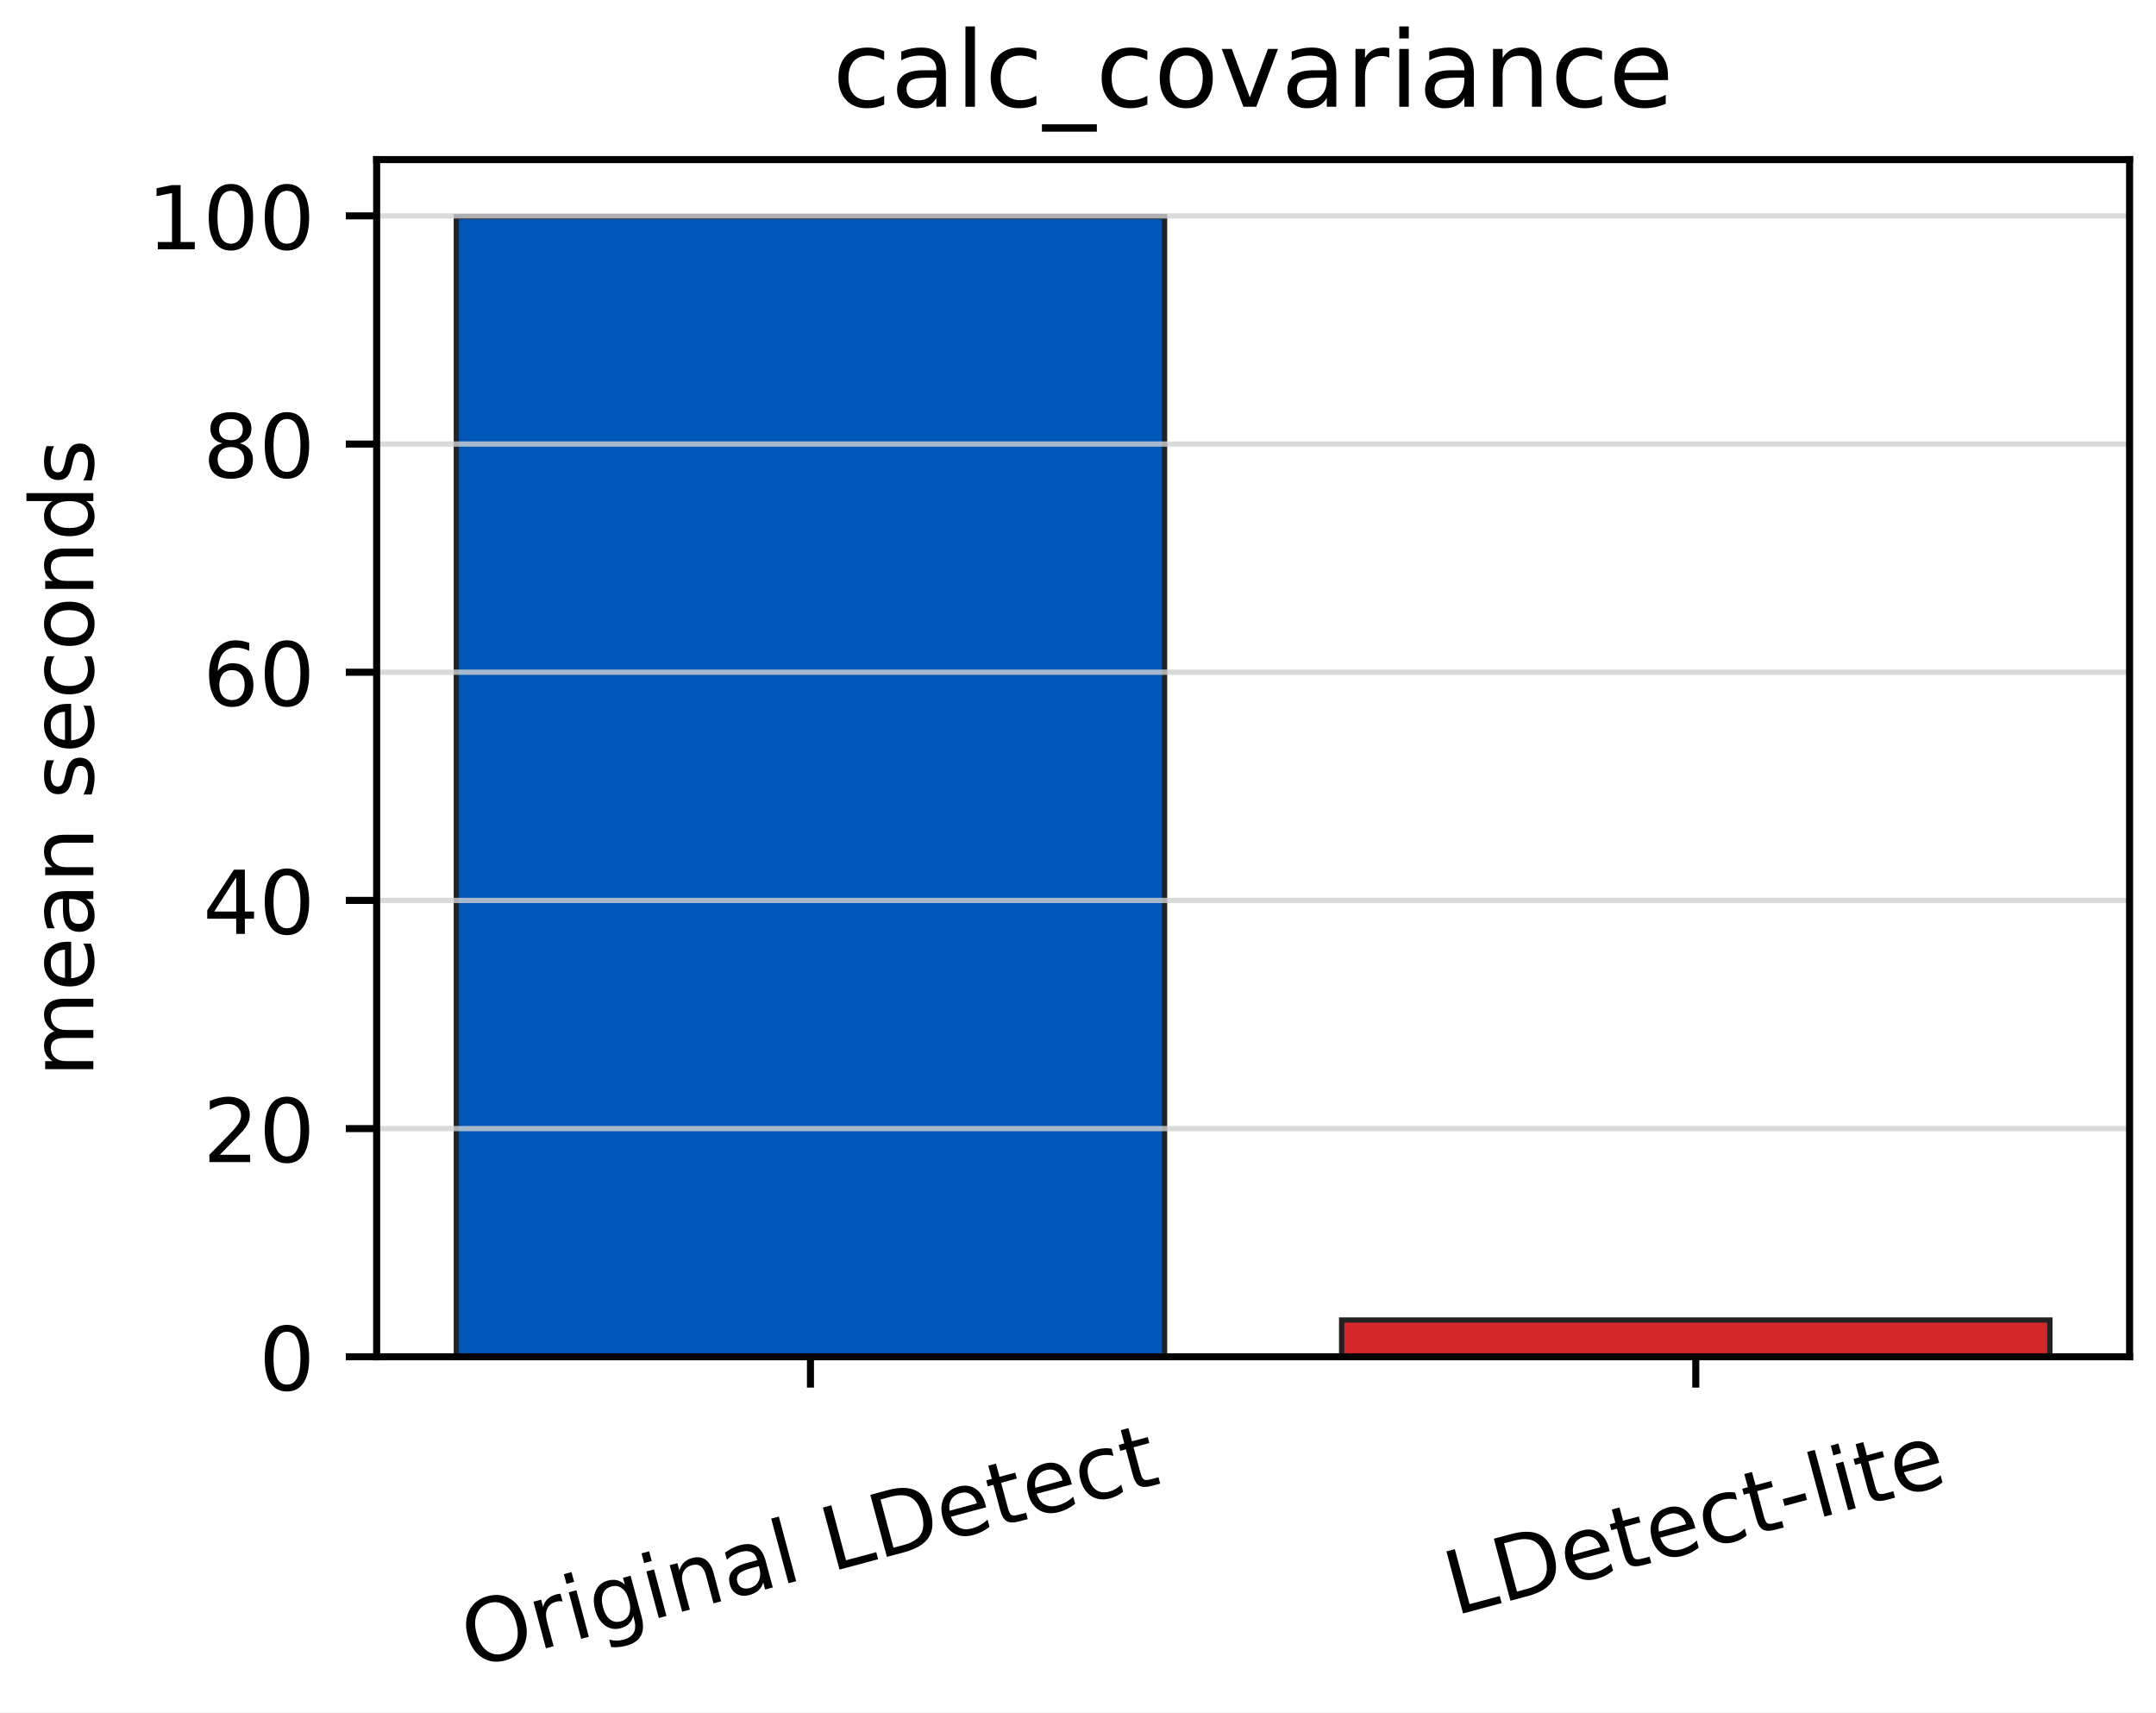
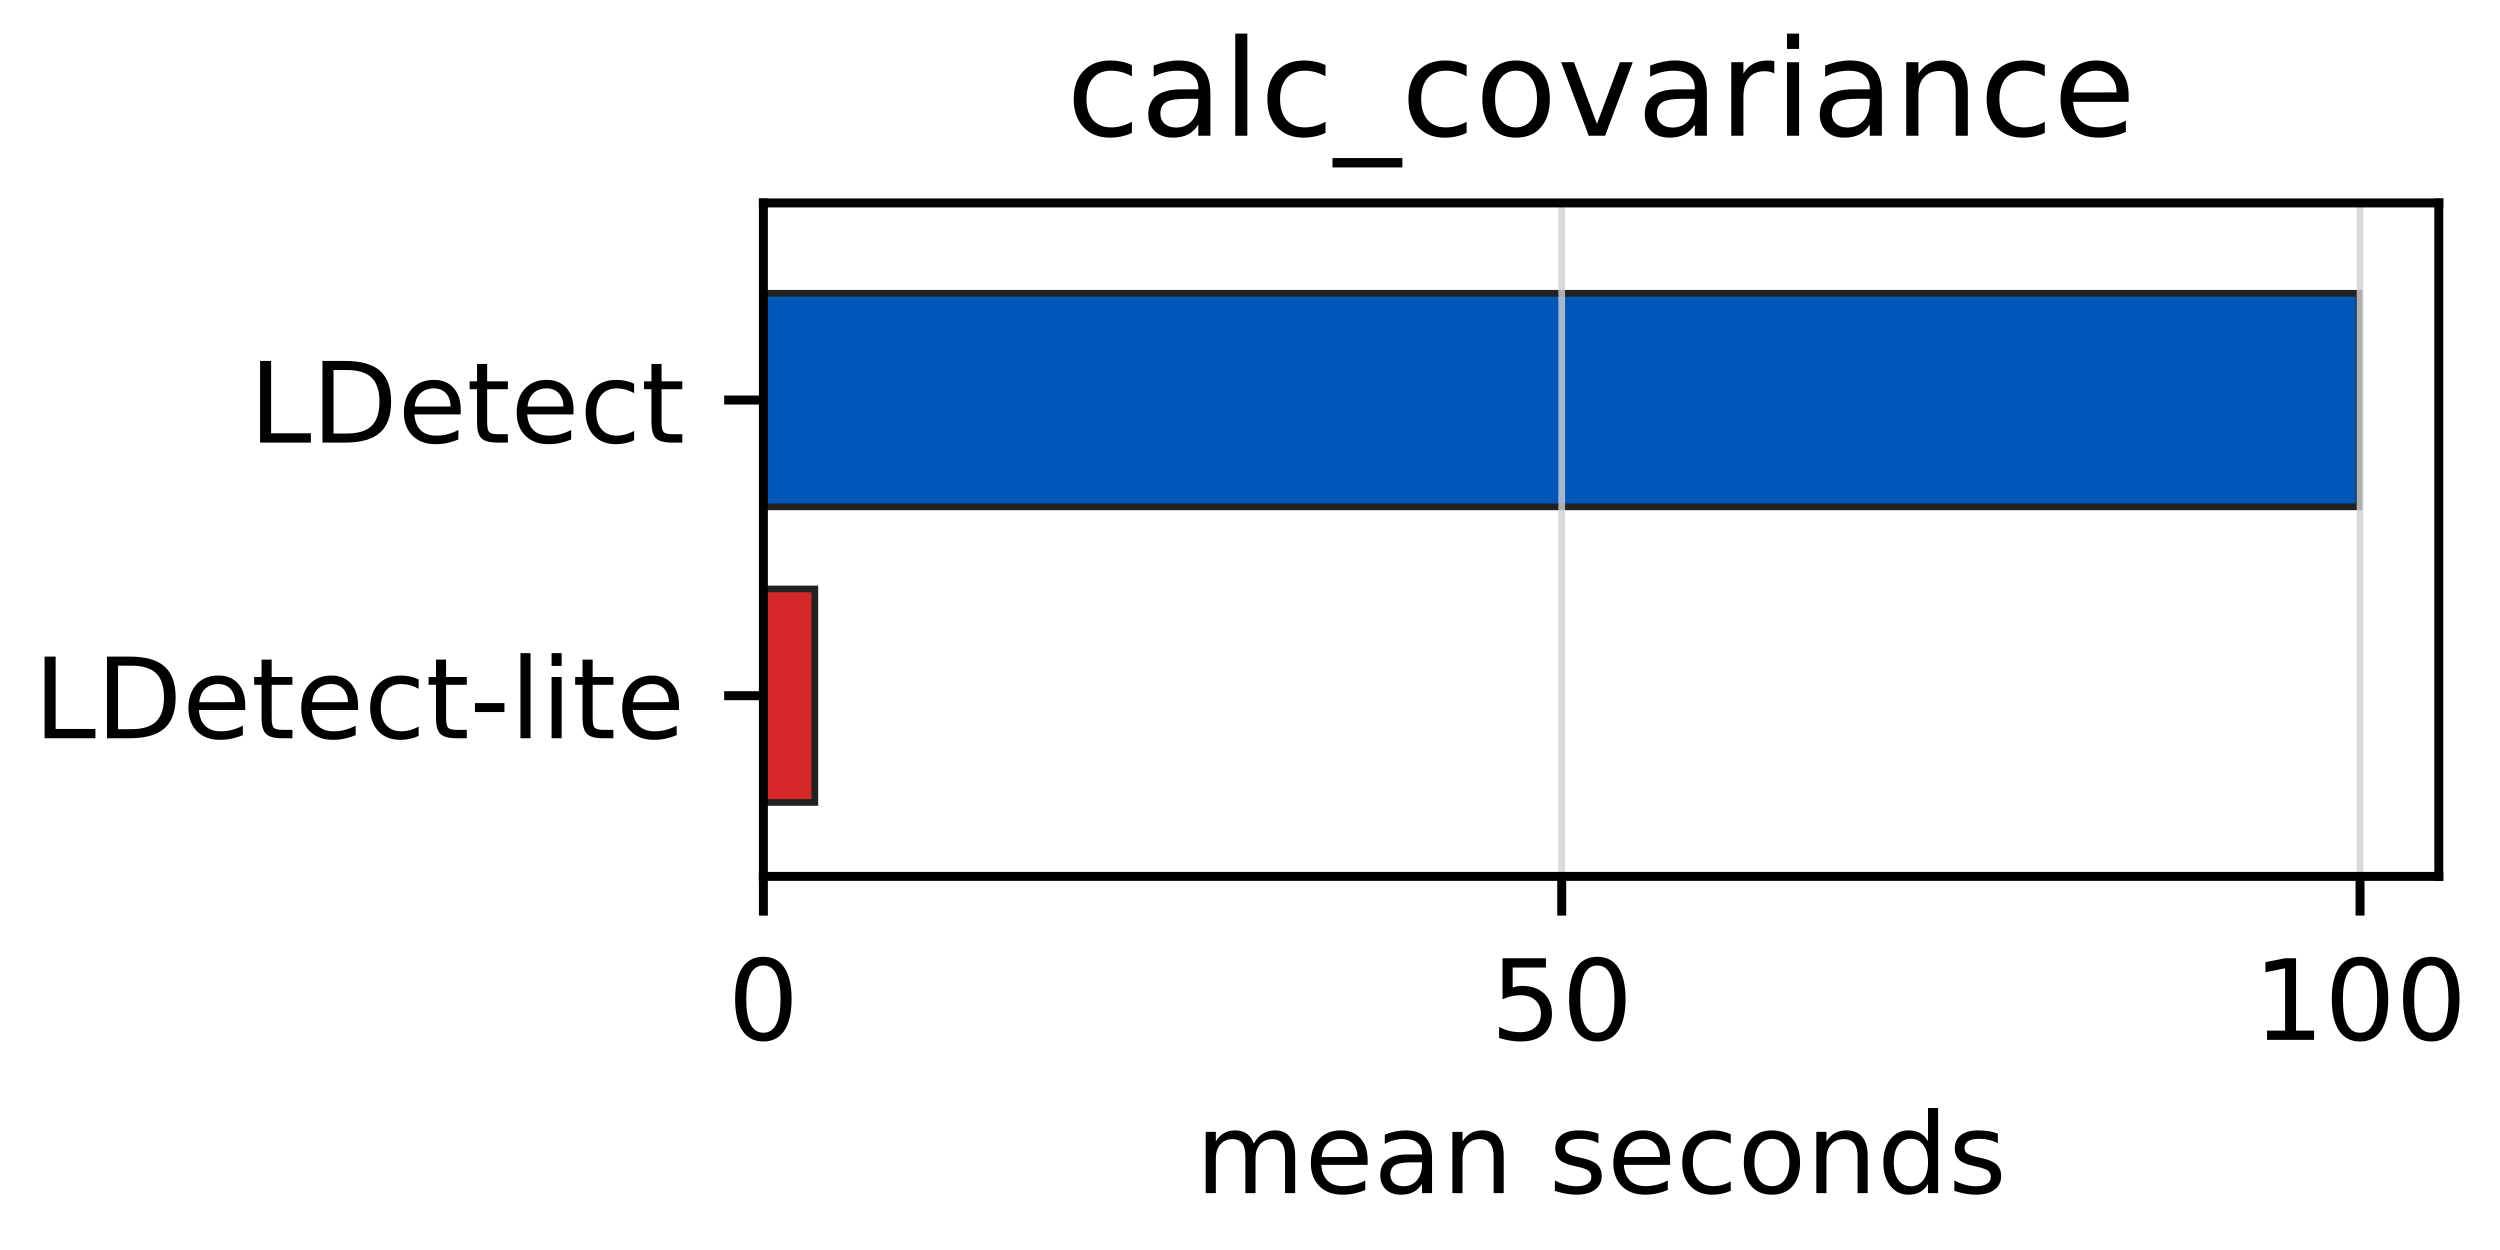
- <svg xmlns="http://www.w3.org/2000/svg" xmlns:xlink="http://www.w3.org/1999/xlink" width="244.8pt" height="194.4pt" viewBox="0 0 244.8 194.4" version="1.1">
+ <svg xmlns="http://www.w3.org/2000/svg" xmlns:xlink="http://www.w3.org/1999/xlink" width="223.2pt" height="111.6pt" viewBox="0 0 223.2 111.6" version="1.1">
  <defs>
    <style type="text/css">*{stroke-linejoin: round; stroke-linecap: butt}</style>
  </defs>
  <g id="figure_1">
    <g id="patch_1">
-       <path d="M 0 194.4 L 244.8 194.4 L 244.8 0 L 0 0 z " style="fill: #ffffff" />
+       <path d="M 0 111.6  L 223.2 111.6  L 223.2 0  L 0 0  z " style="fill: #ffffff" />
    </g>
    <g id="axes_1">
      <g id="patch_2">
-         <path d="M 42.766 154.028 L 241.8 154.028 L 241.8 18.118 L 42.766 18.118 z " style="fill: #ffffff" />
+         <path d="M 68.155 78.244  L 217.736 78.244  L 217.736 18.118  L 68.155 18.118  z " style="fill: #ffffff" />
      </g>
      <g id="patch_3">
-         <path d="M 51.813 154.028 L 132.231 154.028 L 132.231 24.59 L 51.813 24.59 z " clip-path="url(#p55b8f5815a)" style="fill: #0057b8; stroke: #222222; stroke-width: 0.6; stroke-linejoin: miter" />
+         <path d="M 68.155 26.184  L 210.613 26.184  L 210.613 45.248  L 68.155 45.248  z " clip-path="url(#p2249bb67d3)" style="fill: #0057b8; stroke: #222222; stroke-width: 0.6; stroke-linejoin: miter" />
      </g>
      <g id="patch_4">
-         <path d="M 152.335 154.028 L 232.753 154.028 L 232.753 149.855 L 152.335 149.855 z " clip-path="url(#p55b8f5815a)" style="fill: #d62728; stroke: #222222; stroke-width: 0.6; stroke-linejoin: miter" />
+         <path d="M 68.155 52.58  L 72.748 52.58  L 72.748 71.644  L 68.155 71.644  z " clip-path="url(#p2249bb67d3)" style="fill: #d62728; stroke: #222222; stroke-width: 0.6; stroke-linejoin: miter" />
      </g>
      <g id="matplotlib.axis_1">
        <g id="xtick_1">
          <g id="line2d_1">
+             <path d="M 68.155 78.244  L 68.155 18.118  " clip-path="url(#p2249bb67d3)" style="fill: none; stroke: #d0d0d0; stroke-opacity: 0.8; stroke-width: 0.6; stroke-linecap: square" />
+           </g>
+           <g id="line2d_2">
            <defs>
-               <path id="m8f23ecd016" d="M 0 0 L 0 3.5 " style="stroke: #000000; stroke-width: 0.8" />
+               <path id="m68a1c4266e" d="M 0 0  L 0 3.5  " style="stroke: #000000; stroke-width: 0.8" />
            </defs>
            <g>
-               <use xlink:href="#m8f23ecd016" x="92.022" y="154.028" style="stroke: #000000; stroke-width: 0.8" />
+               <use xlink:href="#m68a1c4266e" x="68.155" y="78.244" style="stroke: #000000; stroke-width: 0.8" />
            </g>
          </g>
          <g id="text_1">
-             <g transform="translate(53.50649 189.3909) rotate(-15) scale(0.1 -0.1)">
-               <defs>
-                 <path id="DejaVuSans-4f" d="M 2522 4238 Q 1834 4238 1429 3725 Q 1025 3213 1025 2328 Q 1025 1447 1429 934 Q 1834 422 2522 422 Q 3209 422 3611 934 Q 4013 1447 4013 2328 Q 4013 3213 3611 3725 Q 3209 4238 2522 4238 z M 2522 4750 Q 3503 4750 4090 4092 Q 4678 3434 4678 2328 Q 4678 1225 4090 567 Q 3503 -91 2522 -91 Q 1538 -91 948 565 Q 359 1222 359 2328 Q 359 3434 948 4092 Q 1538 4750 2522 4750 z " transform="scale(0.015625)" />
-                 <path id="DejaVuSans-72" d="M 2631 2963 Q 2534 3019 2420 3045 Q 2306 3072 2169 3072 Q 1681 3072 1420 2755 Q 1159 2438 1159 1844 L 1159 0 L 581 0 L 581 3500 L 1159 3500 L 1159 2956 Q 1341 3275 1631 3429 Q 1922 3584 2338 3584 Q 2397 3584 2469 3576 Q 2541 3569 2628 3553 L 2631 2963 z " transform="scale(0.015625)" />
-                 <path id="DejaVuSans-69" d="M 603 3500 L 1178 3500 L 1178 0 L 603 0 L 603 3500 z M 603 4863 L 1178 4863 L 1178 4134 L 603 4134 L 603 4863 z " transform="scale(0.015625)" />
-                 <path id="DejaVuSans-67" d="M 2906 1791 Q 2906 2416 2648 2759 Q 2391 3103 1925 3103 Q 1463 3103 1205 2759 Q 947 2416 947 1791 Q 947 1169 1205 825 Q 1463 481 1925 481 Q 2391 481 2648 825 Q 2906 1169 2906 1791 z M 3481 434 Q 3481 -459 3084 -895 Q 2688 -1331 1869 -1331 Q 1566 -1331 1297 -1286 Q 1028 -1241 775 -1147 L 775 -588 Q 1028 -725 1275 -790 Q 1522 -856 1778 -856 Q 2344 -856 2625 -561 Q 2906 -266 2906 331 L 2906 616 Q 2728 306 2450 153 Q 2172 0 1784 0 Q 1141 0 747 490 Q 353 981 353 1791 Q 353 2603 747 3093 Q 1141 3584 1784 3584 Q 2172 3584 2450 3431 Q 2728 3278 2906 2969 L 2906 3500 L 3481 3500 L 3481 434 z " transform="scale(0.015625)" />
-                 <path id="DejaVuSans-6e" d="M 3513 2113 L 3513 0 L 2938 0 L 2938 2094 Q 2938 2591 2744 2837 Q 2550 3084 2163 3084 Q 1697 3084 1428 2787 Q 1159 2491 1159 1978 L 1159 0 L 581 0 L 581 3500 L 1159 3500 L 1159 2956 Q 1366 3272 1645 3428 Q 1925 3584 2291 3584 Q 2894 3584 3203 3211 Q 3513 2838 3513 2113 z " transform="scale(0.015625)" />
-                 <path id="DejaVuSans-61" d="M 2194 1759 Q 1497 1759 1228 1600 Q 959 1441 959 1056 Q 959 750 1161 570 Q 1363 391 1709 391 Q 2188 391 2477 730 Q 2766 1069 2766 1631 L 2766 1759 L 2194 1759 z M 3341 1997 L 3341 0 L 2766 0 L 2766 531 Q 2569 213 2275 61 Q 1981 -91 1556 -91 Q 1019 -91 701 211 Q 384 513 384 1019 Q 384 1609 779 1909 Q 1175 2209 1959 2209 L 2766 2209 L 2766 2266 Q 2766 2663 2505 2880 Q 2244 3097 1772 3097 Q 1472 3097 1187 3025 Q 903 2953 641 2809 L 641 3341 Q 956 3463 1253 3523 Q 1550 3584 1831 3584 Q 2591 3584 2966 3190 Q 3341 2797 3341 1997 z " transform="scale(0.015625)" />
-                 <path id="DejaVuSans-6c" d="M 603 4863 L 1178 4863 L 1178 0 L 603 0 L 603 4863 z " transform="scale(0.015625)" />
-                 <path id="DejaVuSans-20" transform="scale(0.015625)" />
-                 <path id="DejaVuSans-4c" d="M 628 4666 L 1259 4666 L 1259 531 L 3531 531 L 3531 0 L 628 0 L 628 4666 z " transform="scale(0.015625)" />
-                 <path id="DejaVuSans-44" d="M 1259 4147 L 1259 519 L 2022 519 Q 2988 519 3436 956 Q 3884 1394 3884 2338 Q 3884 3275 3436 3711 Q 2988 4147 2022 4147 L 1259 4147 z M 628 4666 L 1925 4666 Q 3281 4666 3915 4102 Q 4550 3538 4550 2338 Q 4550 1131 3912 565 Q 3275 0 1925 0 L 628 0 L 628 4666 z " transform="scale(0.015625)" />
-                 <path id="DejaVuSans-65" d="M 3597 1894 L 3597 1613 L 953 1613 Q 991 1019 1311 708 Q 1631 397 2203 397 Q 2534 397 2845 478 Q 3156 559 3463 722 L 3463 178 Q 3153 47 2828 -22 Q 2503 -91 2169 -91 Q 1331 -91 842 396 Q 353 884 353 1716 Q 353 2575 817 3079 Q 1281 3584 2069 3584 Q 2775 3584 3186 3129 Q 3597 2675 3597 1894 z M 3022 2063 Q 3016 2534 2758 2815 Q 2500 3097 2075 3097 Q 1594 3097 1305 2825 Q 1016 2553 972 2059 L 3022 2063 z " transform="scale(0.015625)" />
-                 <path id="DejaVuSans-74" d="M 1172 4494 L 1172 3500 L 2356 3500 L 2356 3053 L 1172 3053 L 1172 1153 Q 1172 725 1289 603 Q 1406 481 1766 481 L 2356 481 L 2356 0 L 1766 0 Q 1100 0 847 248 Q 594 497 594 1153 L 594 3053 L 172 3053 L 172 3500 L 594 3500 L 594 4494 L 1172 4494 z " transform="scale(0.015625)" />
-                 <path id="DejaVuSans-63" d="M 3122 3366 L 3122 2828 Q 2878 2963 2633 3030 Q 2388 3097 2138 3097 Q 1578 3097 1268 2742 Q 959 2388 959 1747 Q 959 1106 1268 751 Q 1578 397 2138 397 Q 2388 397 2633 464 Q 2878 531 3122 666 L 3122 134 Q 2881 22 2623 -34 Q 2366 -91 2075 -91 Q 1284 -91 818 406 Q 353 903 353 1747 Q 353 2603 823 3093 Q 1294 3584 2113 3584 Q 2378 3584 2631 3529 Q 2884 3475 3122 3366 z " transform="scale(0.015625)" />
-               </defs>
-               <use xlink:href="#DejaVuSans-4f" />
-               <use xlink:href="#DejaVuSans-72" transform="translate(78.71094 0)" />
-               <use xlink:href="#DejaVuSans-69" transform="translate(119.8242 0)" />
-               <use xlink:href="#DejaVuSans-67" transform="translate(147.6074 0)" />
-               <use xlink:href="#DejaVuSans-69" transform="translate(211.084 0)" />
-               <use xlink:href="#DejaVuSans-6e" transform="translate(238.8672 0)" />
-               <use xlink:href="#DejaVuSans-61" transform="translate(302.2461 0)" />
-               <use xlink:href="#DejaVuSans-6c" transform="translate(363.5254 0)" />
-               <use xlink:href="#DejaVuSans-20" transform="translate(391.3086 0)" />
-               <use xlink:href="#DejaVuSans-4c" transform="translate(423.0957 0)" />
-               <use xlink:href="#DejaVuSans-44" transform="translate(478.8086 0)" />
-               <use xlink:href="#DejaVuSans-65" transform="translate(555.8105 0)" />
-               <use xlink:href="#DejaVuSans-74" transform="translate(617.334 0)" />
-               <use xlink:href="#DejaVuSans-65" transform="translate(656.543 0)" />
-               <use xlink:href="#DejaVuSans-63" transform="translate(718.0664 0)" />
-               <use xlink:href="#DejaVuSans-74" transform="translate(773.0469 0)" />
+             <g transform="translate(64.97368 92.84195) scale(0.1 -0.1)">
+               <defs>
+                 <path id="DejaVuSans-30" d="M 2034 4250  Q 1547 4250 1301 3770  Q 1056 3291 1056 2328  Q 1056 1369 1301 889  Q 1547 409 2034 409  Q 2525 409 2770 889  Q 3016 1369 3016 2328  Q 3016 3291 2770 3770  Q 2525 4250 2034 4250  z M 2034 4750  Q 2819 4750 3233 4129  Q 3647 3509 3647 2328  Q 3647 1150 3233 529  Q 2819 -91 2034 -91  Q 1250 -91 836 529  Q 422 1150 422 2328  Q 422 3509 836 4129  Q 1250 4750 2034 4750  z " transform="scale(0.015625)" />
+               </defs>
+               <use xlink:href="#DejaVuSans-30" />
            </g>
          </g>
        </g>
        <g id="xtick_2">
-           <g id="line2d_2">
-             <g>
-               <use xlink:href="#m8f23ecd016" x="192.544" y="154.028" style="stroke: #000000; stroke-width: 0.8" />
+           <g id="line2d_3">
+             <path d="M 139.43 78.244  L 139.43 18.118  " clip-path="url(#p2249bb67d3)" style="fill: none; stroke: #d0d0d0; stroke-opacity: 0.8; stroke-width: 0.6; stroke-linecap: square" />
+           </g>
+           <g id="line2d_4">
+             <g>
+               <use xlink:href="#m68a1c4266e" x="139.43" y="78.244" style="stroke: #000000; stroke-width: 0.8" />
            </g>
          </g>
          <g id="text_2">
-             <g transform="translate(165.1715 183.4195) rotate(-15) scale(0.1 -0.1)">
-               <defs>
-                 <path id="DejaVuSans-2d" d="M 313 2009 L 1997 2009 L 1997 1497 L 313 1497 L 313 2009 z " transform="scale(0.015625)" />
-               </defs>
-               <use xlink:href="#DejaVuSans-4c" />
-               <use xlink:href="#DejaVuSans-44" transform="translate(55.71289 0)" />
-               <use xlink:href="#DejaVuSans-65" transform="translate(132.7148 0)" />
-               <use xlink:href="#DejaVuSans-74" transform="translate(194.2383 0)" />
-               <use xlink:href="#DejaVuSans-65" transform="translate(233.4473 0)" />
-               <use xlink:href="#DejaVuSans-63" transform="translate(294.9707 0)" />
-               <use xlink:href="#DejaVuSans-74" transform="translate(349.9512 0)" />
-               <use xlink:href="#DejaVuSans-2d" transform="translate(389.1602 0)" />
-               <use xlink:href="#DejaVuSans-6c" transform="translate(425.2441 0)" />
-               <use xlink:href="#DejaVuSans-69" transform="translate(453.0273 0)" />
-               <use xlink:href="#DejaVuSans-74" transform="translate(480.8105 0)" />
-               <use xlink:href="#DejaVuSans-65" transform="translate(520.0195 0)" />
-             </g>
-           </g>
-         </g>
-       </g>
-       <g id="matplotlib.axis_2">
-         <g id="ytick_1">
-           <g id="line2d_3">
-             <path d="M 42.766 154.028 L 241.8 154.028 " clip-path="url(#p55b8f5815a)" style="fill: none; stroke: #d0d0d0; stroke-opacity: 0.8; stroke-width: 0.6; stroke-linecap: square" />
-           </g>
-           <g id="line2d_4">
-             <defs>
-               <path id="m243fb260ce" d="M 0 0 L -3.5 0 " style="stroke: #000000; stroke-width: 0.8" />
-             </defs>
-             <g>
-               <use xlink:href="#m243fb260ce" x="42.766" y="154.028" style="stroke: #000000; stroke-width: 0.8" />
+             <g transform="translate(133.0677 92.84195) scale(0.1 -0.1)">
+               <defs>
+                 <path id="DejaVuSans-35" d="M 691 4666  L 3169 4666  L 3169 4134  L 1269 4134  L 1269 2991  Q 1406 3038 1543 3061  Q 1681 3084 1819 3084  Q 2600 3084 3056 2656  Q 3513 2228 3513 1497  Q 3513 744 3044 326  Q 2575 -91 1722 -91  Q 1428 -91 1123 -41  Q 819 9 494 109  L 494 744  Q 775 591 1075 516  Q 1375 441 1709 441  Q 2250 441 2565 725  Q 2881 1009 2881 1497  Q 2881 1984 2565 2268  Q 2250 2553 1709 2553  Q 1456 2553 1204 2497  Q 953 2441 691 2322  L 691 4666  z " transform="scale(0.015625)" />
+               </defs>
+               <use xlink:href="#DejaVuSans-35" />
+               <use xlink:href="#DejaVuSans-30" transform="translate(63.62305 0)" />
+             </g>
+           </g>
+         </g>
+         <g id="xtick_3">
+           <g id="line2d_5">
+             <path d="M 210.705 78.244  L 210.705 18.118  " clip-path="url(#p2249bb67d3)" style="fill: none; stroke: #d0d0d0; stroke-opacity: 0.8; stroke-width: 0.6; stroke-linecap: square" />
+           </g>
+           <g id="line2d_6">
+             <g>
+               <use xlink:href="#m68a1c4266e" x="210.705" y="78.244" style="stroke: #000000; stroke-width: 0.8" />
            </g>
          </g>
          <g id="text_3">
-             <g transform="translate(29.40337 157.8276) scale(0.1 -0.1)">
-               <defs>
-                 <path id="DejaVuSans-30" d="M 2034 4250 Q 1547 4250 1301 3770 Q 1056 3291 1056 2328 Q 1056 1369 1301 889 Q 1547 409 2034 409 Q 2525 409 2770 889 Q 3016 1369 3016 2328 Q 3016 3291 2770 3770 Q 2525 4250 2034 4250 z M 2034 4750 Q 2819 4750 3233 4129 Q 3647 3509 3647 2328 Q 3647 1150 3233 529 Q 2819 -91 2034 -91 Q 1250 -91 836 529 Q 422 1150 422 2328 Q 422 3509 836 4129 Q 1250 4750 2034 4750 z " transform="scale(0.015625)" />
-               </defs>
-               <use xlink:href="#DejaVuSans-30" />
-             </g>
-           </g>
-         </g>
-         <g id="ytick_2">
-           <g id="line2d_5">
-             <path d="M 42.766 128.124 L 241.8 128.124 " clip-path="url(#p55b8f5815a)" style="fill: none; stroke: #d0d0d0; stroke-opacity: 0.8; stroke-width: 0.6; stroke-linecap: square" />
-           </g>
-           <g id="line2d_6">
-             <g>
-               <use xlink:href="#m243fb260ce" x="42.766" y="128.124" style="stroke: #000000; stroke-width: 0.8" />
-             </g>
-           </g>
-           <g id="text_4">
-             <g transform="translate(23.04087 131.9233) scale(0.1 -0.1)">
-               <defs>
-                 <path id="DejaVuSans-32" d="M 1228 531 L 3431 531 L 3431 0 L 469 0 L 469 531 Q 828 903 1448 1529 Q 2069 2156 2228 2338 Q 2531 2678 2651 2914 Q 2772 3150 2772 3378 Q 2772 3750 2511 3984 Q 2250 4219 1831 4219 Q 1534 4219 1204 4116 Q 875 4013 500 3803 L 500 4441 Q 881 4594 1212 4672 Q 1544 4750 1819 4750 Q 2544 4750 2975 4387 Q 3406 4025 3406 3419 Q 3406 3131 3298 2873 Q 3191 2616 2906 2266 Q 2828 2175 2409 1742 Q 1991 1309 1228 531 z " transform="scale(0.015625)" />
-               </defs>
-               <use xlink:href="#DejaVuSans-32" />
-               <use xlink:href="#DejaVuSans-30" transform="translate(63.62305 0)" />
-             </g>
-           </g>
-         </g>
-         <g id="ytick_3">
-           <g id="line2d_7">
-             <path d="M 42.766 102.22 L 241.8 102.22 " clip-path="url(#p55b8f5815a)" style="fill: none; stroke: #d0d0d0; stroke-opacity: 0.8; stroke-width: 0.6; stroke-linecap: square" />
-           </g>
-           <g id="line2d_8">
-             <g>
-               <use xlink:href="#m243fb260ce" x="42.766" y="102.22" style="stroke: #000000; stroke-width: 0.8" />
-             </g>
-           </g>
-           <g id="text_5">
-             <g transform="translate(23.04087 106.019) scale(0.1 -0.1)">
-               <defs>
-                 <path id="DejaVuSans-34" d="M 2419 4116 L 825 1625 L 2419 1625 L 2419 4116 z M 2253 4666 L 3047 4666 L 3047 1625 L 3713 1625 L 3713 1100 L 3047 1100 L 3047 0 L 2419 0 L 2419 1100 L 313 1100 L 313 1709 L 2253 4666 z " transform="scale(0.015625)" />
-               </defs>
-               <use xlink:href="#DejaVuSans-34" />
-               <use xlink:href="#DejaVuSans-30" transform="translate(63.62305 0)" />
-             </g>
-           </g>
-         </g>
-         <g id="ytick_4">
-           <g id="line2d_9">
-             <path d="M 42.766 76.315 L 241.8 76.315 " clip-path="url(#p55b8f5815a)" style="fill: none; stroke: #d0d0d0; stroke-opacity: 0.8; stroke-width: 0.6; stroke-linecap: square" />
-           </g>
-           <g id="line2d_10">
-             <g>
-               <use xlink:href="#m243fb260ce" x="42.766" y="76.315" style="stroke: #000000; stroke-width: 0.8" />
-             </g>
-           </g>
-           <g id="text_6">
-             <g transform="translate(23.04087 80.11463) scale(0.1 -0.1)">
-               <defs>
-                 <path id="DejaVuSans-36" d="M 2113 2584 Q 1688 2584 1439 2293 Q 1191 2003 1191 1497 Q 1191 994 1439 701 Q 1688 409 2113 409 Q 2538 409 2786 701 Q 3034 994 3034 1497 Q 3034 2003 2786 2293 Q 2538 2584 2113 2584 z M 3366 4563 L 3366 3988 Q 3128 4100 2886 4159 Q 2644 4219 2406 4219 Q 1781 4219 1451 3797 Q 1122 3375 1075 2522 Q 1259 2794 1537 2939 Q 1816 3084 2150 3084 Q 2853 3084 3261 2657 Q 3669 2231 3669 1497 Q 3669 778 3244 343 Q 2819 -91 2113 -91 Q 1303 -91 875 529 Q 447 1150 447 2328 Q 447 3434 972 4092 Q 1497 4750 2381 4750 Q 2619 4750 2861 4703 Q 3103 4656 3366 4563 z " transform="scale(0.015625)" />
-               </defs>
-               <use xlink:href="#DejaVuSans-36" />
-               <use xlink:href="#DejaVuSans-30" transform="translate(63.62305 0)" />
-             </g>
-           </g>
-         </g>
-         <g id="ytick_5">
-           <g id="line2d_11">
-             <path d="M 42.766 50.411 L 241.8 50.411 " clip-path="url(#p55b8f5815a)" style="fill: none; stroke: #d0d0d0; stroke-opacity: 0.8; stroke-width: 0.6; stroke-linecap: square" />
-           </g>
-           <g id="line2d_12">
-             <g>
-               <use xlink:href="#m243fb260ce" x="42.766" y="50.411" style="stroke: #000000; stroke-width: 0.8" />
-             </g>
-           </g>
-           <g id="text_7">
-             <g transform="translate(23.04087 54.21029) scale(0.1 -0.1)">
-               <defs>
-                 <path id="DejaVuSans-38" d="M 2034 2216 Q 1584 2216 1326 1975 Q 1069 1734 1069 1313 Q 1069 891 1326 650 Q 1584 409 2034 409 Q 2484 409 2743 651 Q 3003 894 3003 1313 Q 3003 1734 2745 1975 Q 2488 2216 2034 2216 z M 1403 2484 Q 997 2584 770 2862 Q 544 3141 544 3541 Q 544 4100 942 4425 Q 1341 4750 2034 4750 Q 2731 4750 3128 4425 Q 3525 4100 3525 3541 Q 3525 3141 3298 2862 Q 3072 2584 2669 2484 Q 3125 2378 3379 2068 Q 3634 1759 3634 1313 Q 3634 634 3220 271 Q 2806 -91 2034 -91 Q 1263 -91 848 271 Q 434 634 434 1313 Q 434 1759 690 2068 Q 947 2378 1403 2484 z M 1172 3481 Q 1172 3119 1398 2916 Q 1625 2713 2034 2713 Q 2441 2713 2670 2916 Q 2900 3119 2900 3481 Q 2900 3844 2670 4047 Q 2441 4250 2034 4250 Q 1625 4250 1398 4047 Q 1172 3844 1172 3481 z " transform="scale(0.015625)" />
-               </defs>
-               <use xlink:href="#DejaVuSans-38" />
-               <use xlink:href="#DejaVuSans-30" transform="translate(63.62305 0)" />
-             </g>
-           </g>
-         </g>
-         <g id="ytick_6">
-           <g id="line2d_13">
-             <path d="M 42.766 24.507 L 241.8 24.507 " clip-path="url(#p55b8f5815a)" style="fill: none; stroke: #d0d0d0; stroke-opacity: 0.8; stroke-width: 0.6; stroke-linecap: square" />
-           </g>
-           <g id="line2d_14">
-             <g>
-               <use xlink:href="#m243fb260ce" x="42.766" y="24.507" style="stroke: #000000; stroke-width: 0.8" />
-             </g>
-           </g>
-           <g id="text_8">
-             <g transform="translate(16.67836 28.30595) scale(0.1 -0.1)">
-               <defs>
-                 <path id="DejaVuSans-31" d="M 794 531 L 1825 531 L 1825 4091 L 703 3866 L 703 4441 L 1819 4666 L 2450 4666 L 2450 531 L 3481 531 L 3481 0 L 794 0 L 794 531 z " transform="scale(0.015625)" />
+             <g transform="translate(201.1616 92.84195) scale(0.1 -0.1)">
+               <defs>
+                 <path id="DejaVuSans-31" d="M 794 531  L 1825 531  L 1825 4091  L 703 3866  L 703 4441  L 1819 4666  L 2450 4666  L 2450 531  L 3481 531  L 3481 0  L 794 0  L 794 531  z " transform="scale(0.015625)" />
              </defs>
              <use xlink:href="#DejaVuSans-31" />
              <use xlink:href="#DejaVuSans-30" transform="translate(63.62305 0)" />
              <use xlink:href="#DejaVuSans-30" transform="translate(127.2461 0)" />
            </g>
          </g>
        </g>
-         <g id="text_9">
-           <g transform="translate(10.59868 122.2796) rotate(-90) scale(0.1 -0.1)">
+         <g id="text_4">
+           <g transform="translate(106.7394 106.5201) scale(0.1 -0.1)">
            <defs>
-               <path id="DejaVuSans-6d" d="M 3328 2828 Q 3544 3216 3844 3400 Q 4144 3584 4550 3584 Q 5097 3584 5394 3201 Q 5691 2819 5691 2113 L 5691 0 L 5113 0 L 5113 2094 Q 5113 2597 4934 2840 Q 4756 3084 4391 3084 Q 3944 3084 3684 2787 Q 3425 2491 3425 1978 L 3425 0 L 2847 0 L 2847 2094 Q 2847 2600 2669 2842 Q 2491 3084 2119 3084 Q 1678 3084 1418 2786 Q 1159 2488 1159 1978 L 1159 0 L 581 0 L 581 3500 L 1159 3500 L 1159 2956 Q 1356 3278 1631 3431 Q 1906 3584 2284 3584 Q 2666 3584 2933 3390 Q 3200 3197 3328 2828 z " transform="scale(0.015625)" />
-               <path id="DejaVuSans-73" d="M 2834 3397 L 2834 2853 Q 2591 2978 2328 3040 Q 2066 3103 1784 3103 Q 1356 3103 1142 2972 Q 928 2841 928 2578 Q 928 2378 1081 2264 Q 1234 2150 1697 2047 L 1894 2003 Q 2506 1872 2764 1633 Q 3022 1394 3022 966 Q 3022 478 2636 193 Q 2250 -91 1575 -91 Q 1294 -91 989 -36 Q 684 19 347 128 L 347 722 Q 666 556 975 473 Q 1284 391 1588 391 Q 1994 391 2212 530 Q 2431 669 2431 922 Q 2431 1156 2273 1281 Q 2116 1406 1581 1522 L 1381 1569 Q 847 1681 609 1914 Q 372 2147 372 2553 Q 372 3047 722 3315 Q 1072 3584 1716 3584 Q 2034 3584 2315 3537 Q 2597 3491 2834 3397 z " transform="scale(0.015625)" />
-               <path id="DejaVuSans-6f" d="M 1959 3097 Q 1497 3097 1228 2736 Q 959 2375 959 1747 Q 959 1119 1226 758 Q 1494 397 1959 397 Q 2419 397 2687 759 Q 2956 1122 2956 1747 Q 2956 2369 2687 2733 Q 2419 3097 1959 3097 z M 1959 3584 Q 2709 3584 3137 3096 Q 3566 2609 3566 1747 Q 3566 888 3137 398 Q 2709 -91 1959 -91 Q 1206 -91 779 398 Q 353 888 353 1747 Q 353 2609 779 3096 Q 1206 3584 1959 3584 z " transform="scale(0.015625)" />
-               <path id="DejaVuSans-64" d="M 2906 2969 L 2906 4863 L 3481 4863 L 3481 0 L 2906 0 L 2906 525 Q 2725 213 2448 61 Q 2172 -91 1784 -91 Q 1150 -91 751 415 Q 353 922 353 1747 Q 353 2572 751 3078 Q 1150 3584 1784 3584 Q 2172 3584 2448 3432 Q 2725 3281 2906 2969 z M 947 1747 Q 947 1113 1208 752 Q 1469 391 1925 391 Q 2381 391 2643 752 Q 2906 1113 2906 1747 Q 2906 2381 2643 2742 Q 2381 3103 1925 3103 Q 1469 3103 1208 2742 Q 947 2381 947 1747 z " transform="scale(0.015625)" />
+               <path id="DejaVuSans-6d" d="M 3328 2828  Q 3544 3216 3844 3400  Q 4144 3584 4550 3584  Q 5097 3584 5394 3201  Q 5691 2819 5691 2113  L 5691 0  L 5113 0  L 5113 2094  Q 5113 2597 4934 2840  Q 4756 3084 4391 3084  Q 3944 3084 3684 2787  Q 3425 2491 3425 1978  L 3425 0  L 2847 0  L 2847 2094  Q 2847 2600 2669 2842  Q 2491 3084 2119 3084  Q 1678 3084 1418 2786  Q 1159 2488 1159 1978  L 1159 0  L 581 0  L 581 3500  L 1159 3500  L 1159 2956  Q 1356 3278 1631 3431  Q 1906 3584 2284 3584  Q 2666 3584 2933 3390  Q 3200 3197 3328 2828  z " transform="scale(0.015625)" />
+               <path id="DejaVuSans-65" d="M 3597 1894  L 3597 1613  L 953 1613  Q 991 1019 1311 708  Q 1631 397 2203 397  Q 2534 397 2845 478  Q 3156 559 3463 722  L 3463 178  Q 3153 47 2828 -22  Q 2503 -91 2169 -91  Q 1331 -91 842 396  Q 353 884 353 1716  Q 353 2575 817 3079  Q 1281 3584 2069 3584  Q 2775 3584 3186 3129  Q 3597 2675 3597 1894  z M 3022 2063  Q 3016 2534 2758 2815  Q 2500 3097 2075 3097  Q 1594 3097 1305 2825  Q 1016 2553 972 2059  L 3022 2063  z " transform="scale(0.015625)" />
+               <path id="DejaVuSans-61" d="M 2194 1759  Q 1497 1759 1228 1600  Q 959 1441 959 1056  Q 959 750 1161 570  Q 1363 391 1709 391  Q 2188 391 2477 730  Q 2766 1069 2766 1631  L 2766 1759  L 2194 1759  z M 3341 1997  L 3341 0  L 2766 0  L 2766 531  Q 2569 213 2275 61  Q 1981 -91 1556 -91  Q 1019 -91 701 211  Q 384 513 384 1019  Q 384 1609 779 1909  Q 1175 2209 1959 2209  L 2766 2209  L 2766 2266  Q 2766 2663 2505 2880  Q 2244 3097 1772 3097  Q 1472 3097 1187 3025  Q 903 2953 641 2809  L 641 3341  Q 956 3463 1253 3523  Q 1550 3584 1831 3584  Q 2591 3584 2966 3190  Q 3341 2797 3341 1997  z " transform="scale(0.015625)" />
+               <path id="DejaVuSans-6e" d="M 3513 2113  L 3513 0  L 2938 0  L 2938 2094  Q 2938 2591 2744 2837  Q 2550 3084 2163 3084  Q 1697 3084 1428 2787  Q 1159 2491 1159 1978  L 1159 0  L 581 0  L 581 3500  L 1159 3500  L 1159 2956  Q 1366 3272 1645 3428  Q 1925 3584 2291 3584  Q 2894 3584 3203 3211  Q 3513 2838 3513 2113  z " transform="scale(0.015625)" />
+               <path id="DejaVuSans-20" transform="scale(0.015625)" />
+               <path id="DejaVuSans-73" d="M 2834 3397  L 2834 2853  Q 2591 2978 2328 3040  Q 2066 3103 1784 3103  Q 1356 3103 1142 2972  Q 928 2841 928 2578  Q 928 2378 1081 2264  Q 1234 2150 1697 2047  L 1894 2003  Q 2506 1872 2764 1633  Q 3022 1394 3022 966  Q 3022 478 2636 193  Q 2250 -91 1575 -91  Q 1294 -91 989 -36  Q 684 19 347 128  L 347 722  Q 666 556 975 473  Q 1284 391 1588 391  Q 1994 391 2212 530  Q 2431 669 2431 922  Q 2431 1156 2273 1281  Q 2116 1406 1581 1522  L 1381 1569  Q 847 1681 609 1914  Q 372 2147 372 2553  Q 372 3047 722 3315  Q 1072 3584 1716 3584  Q 2034 3584 2315 3537  Q 2597 3491 2834 3397  z " transform="scale(0.015625)" />
+               <path id="DejaVuSans-63" d="M 3122 3366  L 3122 2828  Q 2878 2963 2633 3030  Q 2388 3097 2138 3097  Q 1578 3097 1268 2742  Q 959 2388 959 1747  Q 959 1106 1268 751  Q 1578 397 2138 397  Q 2388 397 2633 464  Q 2878 531 3122 666  L 3122 134  Q 2881 22 2623 -34  Q 2366 -91 2075 -91  Q 1284 -91 818 406  Q 353 903 353 1747  Q 353 2603 823 3093  Q 1294 3584 2113 3584  Q 2378 3584 2631 3529  Q 2884 3475 3122 3366  z " transform="scale(0.015625)" />
+               <path id="DejaVuSans-6f" d="M 1959 3097  Q 1497 3097 1228 2736  Q 959 2375 959 1747  Q 959 1119 1226 758  Q 1494 397 1959 397  Q 2419 397 2687 759  Q 2956 1122 2956 1747  Q 2956 2369 2687 2733  Q 2419 3097 1959 3097  z M 1959 3584  Q 2709 3584 3137 3096  Q 3566 2609 3566 1747  Q 3566 888 3137 398  Q 2709 -91 1959 -91  Q 1206 -91 779 398  Q 353 888 353 1747  Q 353 2609 779 3096  Q 1206 3584 1959 3584  z " transform="scale(0.015625)" />
+               <path id="DejaVuSans-64" d="M 2906 2969  L 2906 4863  L 3481 4863  L 3481 0  L 2906 0  L 2906 525  Q 2725 213 2448 61  Q 2172 -91 1784 -91  Q 1150 -91 751 415  Q 353 922 353 1747  Q 353 2572 751 3078  Q 1150 3584 1784 3584  Q 2172 3584 2448 3432  Q 2725 3281 2906 2969  z M 947 1747  Q 947 1113 1208 752  Q 1469 391 1925 391  Q 2381 391 2643 752  Q 2906 1113 2906 1747  Q 2906 2381 2643 2742  Q 2381 3103 1925 3103  Q 1469 3103 1208 2742  Q 947 2381 947 1747  z " transform="scale(0.015625)" />
            </defs>
            <use xlink:href="#DejaVuSans-6d" />
            <use xlink:href="#DejaVuSans-65" transform="translate(97.41211 0)" />
            <use xlink:href="#DejaVuSans-61" transform="translate(158.9355 0)" />
            <use xlink:href="#DejaVuSans-6e" transform="translate(220.2148 0)" />
            <use xlink:href="#DejaVuSans-20" transform="translate(283.5938 0)" />
            <use xlink:href="#DejaVuSans-73" transform="translate(315.3809 0)" />
            <use xlink:href="#DejaVuSans-65" transform="translate(367.4805 0)" />
            <use xlink:href="#DejaVuSans-63" transform="translate(429.0039 0)" />
            <use xlink:href="#DejaVuSans-6f" transform="translate(483.9844 0)" />
            <use xlink:href="#DejaVuSans-6e" transform="translate(545.166 0)" />
            <use xlink:href="#DejaVuSans-64" transform="translate(608.5449 0)" />
            <use xlink:href="#DejaVuSans-73" transform="translate(672.0215 0)" />
          </g>
        </g>
      </g>
+       <g id="matplotlib.axis_2">
+         <g id="ytick_1">
+           <g id="line2d_7">
+             <defs>
+               <path id="m4dbd29cc48" d="M 0 0  L -3.5 0  " style="stroke: #000000; stroke-width: 0.8" />
+             </defs>
+             <g>
+               <use xlink:href="#m4dbd29cc48" x="68.155" y="35.716" style="stroke: #000000; stroke-width: 0.8" />
+             </g>
+           </g>
+           <g id="text_5">
+             <g transform="translate(22.23774 39.51519) scale(0.1 -0.1)">
+               <defs>
+                 <path id="DejaVuSans-4c" d="M 628 4666  L 1259 4666  L 1259 531  L 3531 531  L 3531 0  L 628 0  L 628 4666  z " transform="scale(0.015625)" />
+                 <path id="DejaVuSans-44" d="M 1259 4147  L 1259 519  L 2022 519  Q 2988 519 3436 956  Q 3884 1394 3884 2338  Q 3884 3275 3436 3711  Q 2988 4147 2022 4147  L 1259 4147  z M 628 4666  L 1925 4666  Q 3281 4666 3915 4102  Q 4550 3538 4550 2338  Q 4550 1131 3912 565  Q 3275 0 1925 0  L 628 0  L 628 4666  z " transform="scale(0.015625)" />
+                 <path id="DejaVuSans-74" d="M 1172 4494  L 1172 3500  L 2356 3500  L 2356 3053  L 1172 3053  L 1172 1153  Q 1172 725 1289 603  Q 1406 481 1766 481  L 2356 481  L 2356 0  L 1766 0  Q 1100 0 847 248  Q 594 497 594 1153  L 594 3053  L 172 3053  L 172 3500  L 594 3500  L 594 4494  L 1172 4494  z " transform="scale(0.015625)" />
+               </defs>
+               <use xlink:href="#DejaVuSans-4c" />
+               <use xlink:href="#DejaVuSans-44" transform="translate(55.71289 0)" />
+               <use xlink:href="#DejaVuSans-65" transform="translate(132.7148 0)" />
+               <use xlink:href="#DejaVuSans-74" transform="translate(194.2383 0)" />
+               <use xlink:href="#DejaVuSans-65" transform="translate(233.4473 0)" />
+               <use xlink:href="#DejaVuSans-63" transform="translate(294.9707 0)" />
+               <use xlink:href="#DejaVuSans-74" transform="translate(349.9512 0)" />
+             </g>
+           </g>
+         </g>
+         <g id="ytick_2">
+           <g id="line2d_8">
+             <g>
+               <use xlink:href="#m4dbd29cc48" x="68.155" y="62.112" style="stroke: #000000; stroke-width: 0.8" />
+             </g>
+           </g>
+           <g id="text_6">
+             <g transform="translate(3.00024 65.91159) scale(0.1 -0.1)">
+               <defs>
+                 <path id="DejaVuSans-2d" d="M 313 2009  L 1997 2009  L 1997 1497  L 313 1497  L 313 2009  z " transform="scale(0.015625)" />
+                 <path id="DejaVuSans-6c" d="M 603 4863  L 1178 4863  L 1178 0  L 603 0  L 603 4863  z " transform="scale(0.015625)" />
+                 <path id="DejaVuSans-69" d="M 603 3500  L 1178 3500  L 1178 0  L 603 0  L 603 3500  z M 603 4863  L 1178 4863  L 1178 4134  L 603 4134  L 603 4863  z " transform="scale(0.015625)" />
+               </defs>
+               <use xlink:href="#DejaVuSans-4c" />
+               <use xlink:href="#DejaVuSans-44" transform="translate(55.71289 0)" />
+               <use xlink:href="#DejaVuSans-65" transform="translate(132.7148 0)" />
+               <use xlink:href="#DejaVuSans-74" transform="translate(194.2383 0)" />
+               <use xlink:href="#DejaVuSans-65" transform="translate(233.4473 0)" />
+               <use xlink:href="#DejaVuSans-63" transform="translate(294.9707 0)" />
+               <use xlink:href="#DejaVuSans-74" transform="translate(349.9512 0)" />
+               <use xlink:href="#DejaVuSans-2d" transform="translate(389.1602 0)" />
+               <use xlink:href="#DejaVuSans-6c" transform="translate(425.2441 0)" />
+               <use xlink:href="#DejaVuSans-69" transform="translate(453.0273 0)" />
+               <use xlink:href="#DejaVuSans-74" transform="translate(480.8105 0)" />
+               <use xlink:href="#DejaVuSans-65" transform="translate(520.0195 0)" />
+             </g>
+           </g>
+         </g>
+       </g>
      <g id="patch_5">
-         <path d="M 42.766 154.028 L 42.766 18.118 " style="fill: none; stroke: #000000; stroke-width: 0.8; stroke-linejoin: miter; stroke-linecap: square" />
+         <path d="M 68.155 78.244  L 68.155 18.118  " style="fill: none; stroke: #000000; stroke-width: 0.8; stroke-linejoin: miter; stroke-linecap: square" />
      </g>
      <g id="patch_6">
-         <path d="M 241.8 154.028 L 241.8 18.118 " style="fill: none; stroke: #000000; stroke-width: 0.8; stroke-linejoin: miter; stroke-linecap: square" />
+         <path d="M 217.736 78.244  L 217.736 18.118  " style="fill: none; stroke: #000000; stroke-width: 0.8; stroke-linejoin: miter; stroke-linecap: square" />
      </g>
      <g id="patch_7">
-         <path d="M 42.766 154.028 L 241.8 154.028 " style="fill: none; stroke: #000000; stroke-width: 0.8; stroke-linejoin: miter; stroke-linecap: square" />
+         <path d="M 68.155 78.244  L 217.736 78.244  " style="fill: none; stroke: #000000; stroke-width: 0.8; stroke-linejoin: miter; stroke-linecap: square" />
      </g>
      <g id="patch_8">
-         <path d="M 42.766 18.118 L 241.8 18.118 " style="fill: none; stroke: #000000; stroke-width: 0.8; stroke-linejoin: miter; stroke-linecap: square" />
-       </g>
-       <g id="text_10">
-         <g transform="translate(94.53875 12.11837) scale(0.12 -0.12)">
+         <path d="M 68.155 18.118  L 217.736 18.118  " style="fill: none; stroke: #000000; stroke-width: 0.8; stroke-linejoin: miter; stroke-linecap: square" />
+       </g>
+       <g id="text_7">
+         <g transform="translate(95.20159 12.11837) scale(0.12 -0.12)">
          <defs>
-             <path id="DejaVuSans-5f" d="M 3263 -1063 L 3263 -1509 L -63 -1509 L -63 -1063 L 3263 -1063 z " transform="scale(0.015625)" />
-             <path id="DejaVuSans-76" d="M 191 3500 L 800 3500 L 1894 563 L 2988 3500 L 3597 3500 L 2284 0 L 1503 0 L 191 3500 z " transform="scale(0.015625)" />
+             <path id="DejaVuSans-5f" d="M 3263 -1063  L 3263 -1509  L -63 -1509  L -63 -1063  L 3263 -1063  z " transform="scale(0.015625)" />
+             <path id="DejaVuSans-76" d="M 191 3500  L 800 3500  L 1894 563  L 2988 3500  L 3597 3500  L 2284 0  L 1503 0  L 191 3500  z " transform="scale(0.015625)" />
+             <path id="DejaVuSans-72" d="M 2631 2963  Q 2534 3019 2420 3045  Q 2306 3072 2169 3072  Q 1681 3072 1420 2755  Q 1159 2438 1159 1844  L 1159 0  L 581 0  L 581 3500  L 1159 3500  L 1159 2956  Q 1341 3275 1631 3429  Q 1922 3584 2338 3584  Q 2397 3584 2469 3576  Q 2541 3569 2628 3553  L 2631 2963  z " transform="scale(0.015625)" />
          </defs>
          <use xlink:href="#DejaVuSans-63" />
          <use xlink:href="#DejaVuSans-61" transform="translate(54.98047 0)" />
          <use xlink:href="#DejaVuSans-6c" transform="translate(116.2598 0)" />
          <use xlink:href="#DejaVuSans-63" transform="translate(144.043 0)" />
          <use xlink:href="#DejaVuSans-5f" transform="translate(199.0234 0)" />
          <use xlink:href="#DejaVuSans-63" transform="translate(249.0234 0)" />
          <use xlink:href="#DejaVuSans-6f" transform="translate(304.0039 0)" />
          <use xlink:href="#DejaVuSans-76" transform="translate(365.1855 0)" />
          <use xlink:href="#DejaVuSans-61" transform="translate(424.3652 0)" />
          <use xlink:href="#DejaVuSans-72" transform="translate(485.6445 0)" />
          <use xlink:href="#DejaVuSans-69" transform="translate(526.7578 0)" />
          <use xlink:href="#DejaVuSans-61" transform="translate(554.541 0)" />
          <use xlink:href="#DejaVuSans-6e" transform="translate(615.8203 0)" />
          <use xlink:href="#DejaVuSans-63" transform="translate(679.1992 0)" />
          <use xlink:href="#DejaVuSans-65" transform="translate(734.1797 0)" />
        </g>
      </g>
    </g>
  </g>
  <defs>
-     <clipPath id="p55b8f5815a">
-       <rect x="42.766" y="18.118" width="199.034" height="135.91" />
+     <clipPath id="p2249bb67d3">
+       <rect x="68.155" y="18.118" width="149.581" height="60.125" />
    </clipPath>
  </defs>
</svg>
